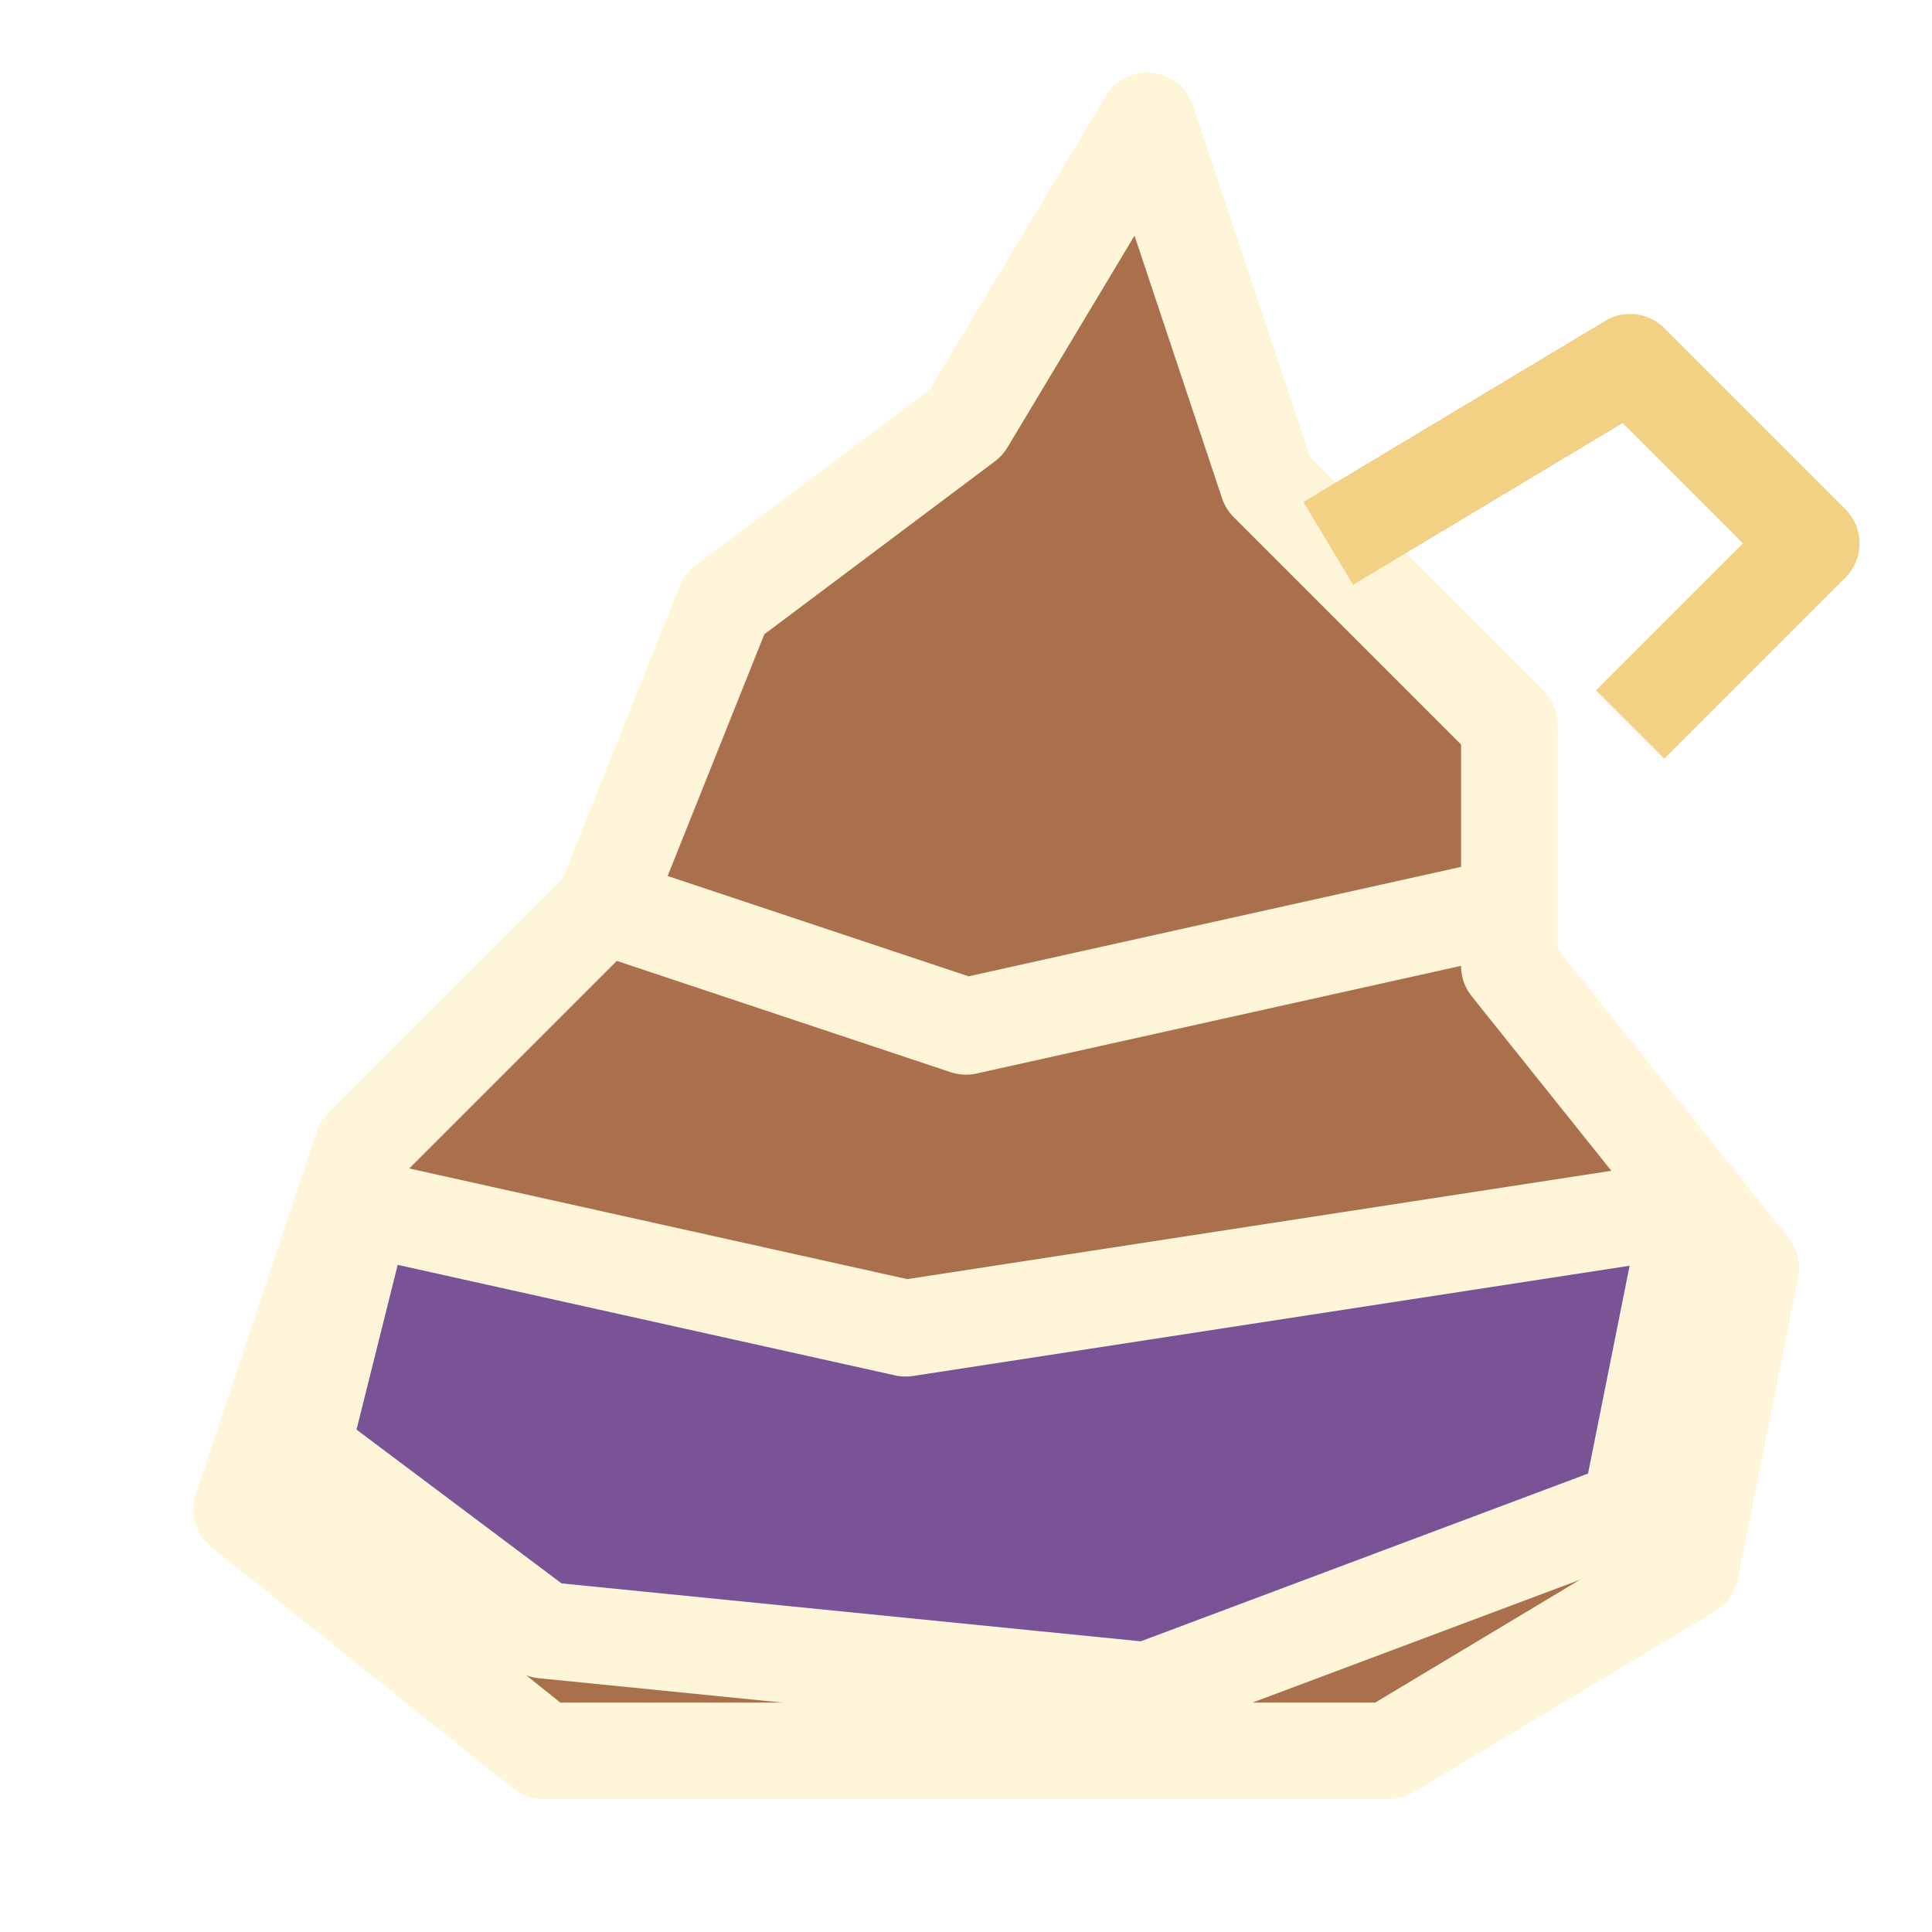
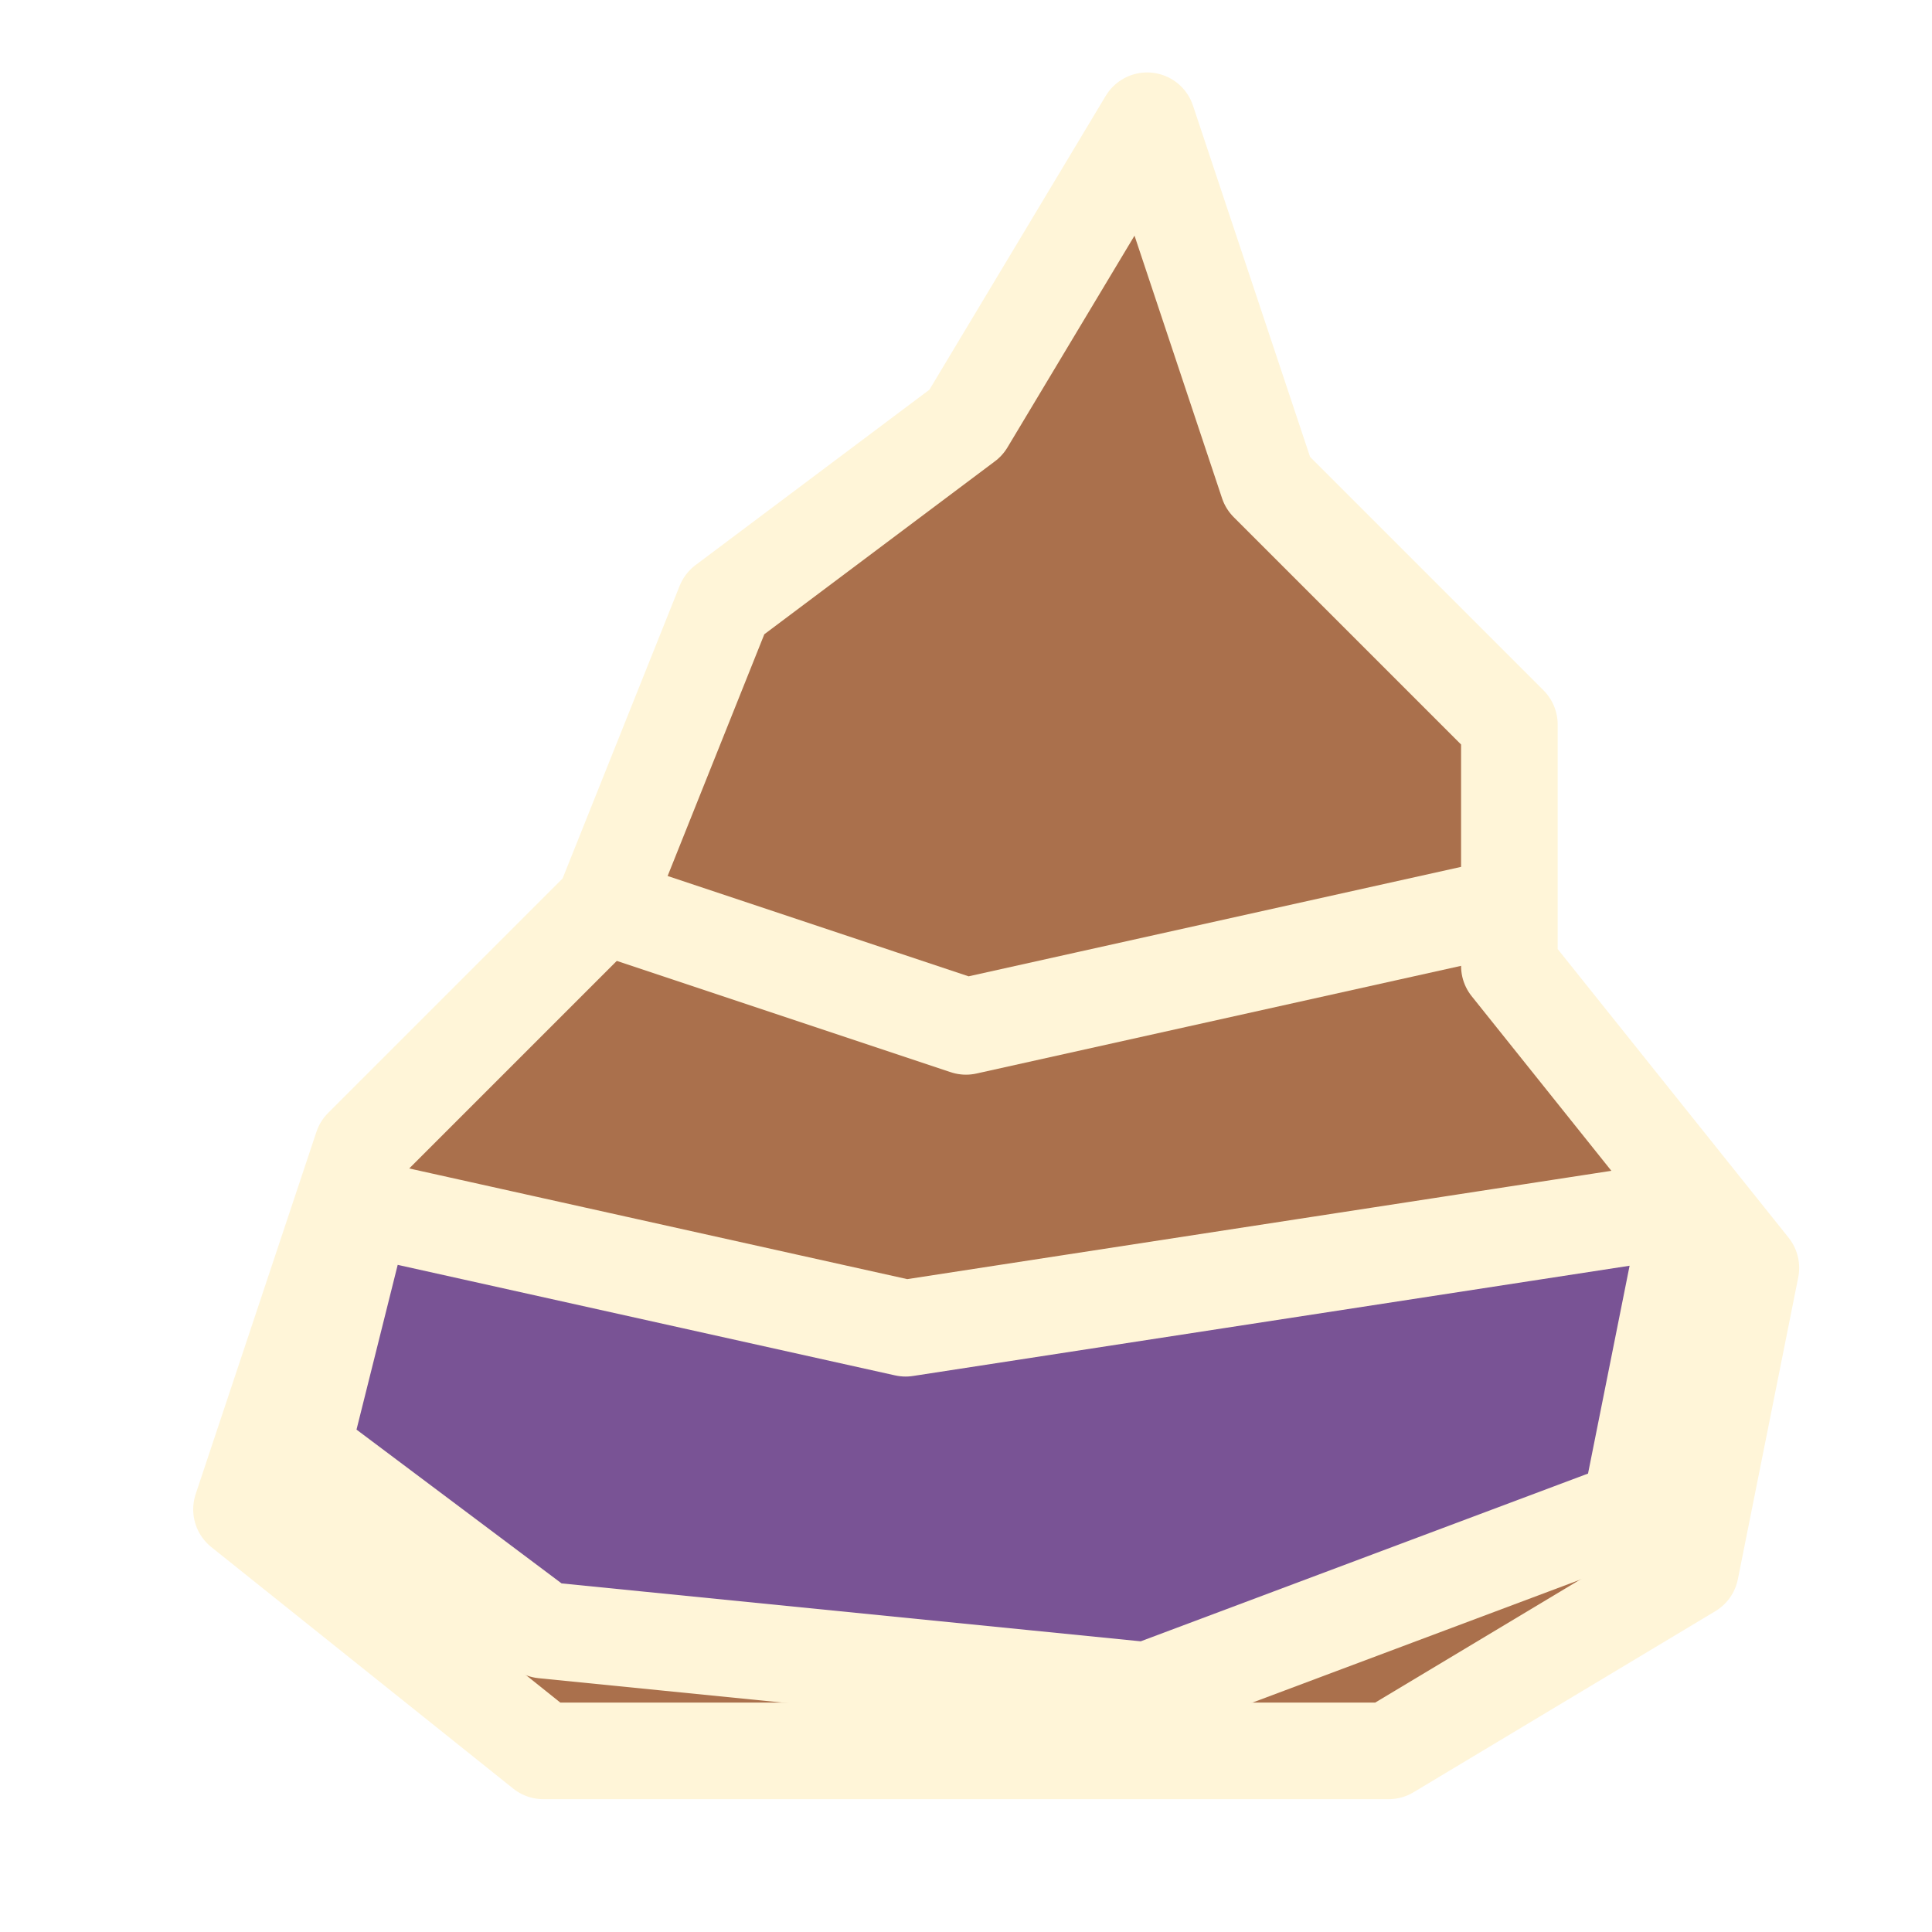
<svg xmlns="http://www.w3.org/2000/svg" width="32" height="32" viewBox="0 0 32 32" fill="none" stroke="#fff5d8" stroke-width="1.6" stroke-linejoin="round">
  <path d="m6 19 4-4 2-5 4-3 3-5 2 6 4 4v4l4 5-1 5-5 3H9l-5-4z" fill="#aa704c" />
  <path d="m6 20 9 2 13-2-1 5-8 3-10-1-4-3z" fill="#795395" />
-   <path d="m22 9 5-3 3 3-3 3" stroke="#f2d084" />
  <path d="m10 15 6 2 9-2" />
</svg>
